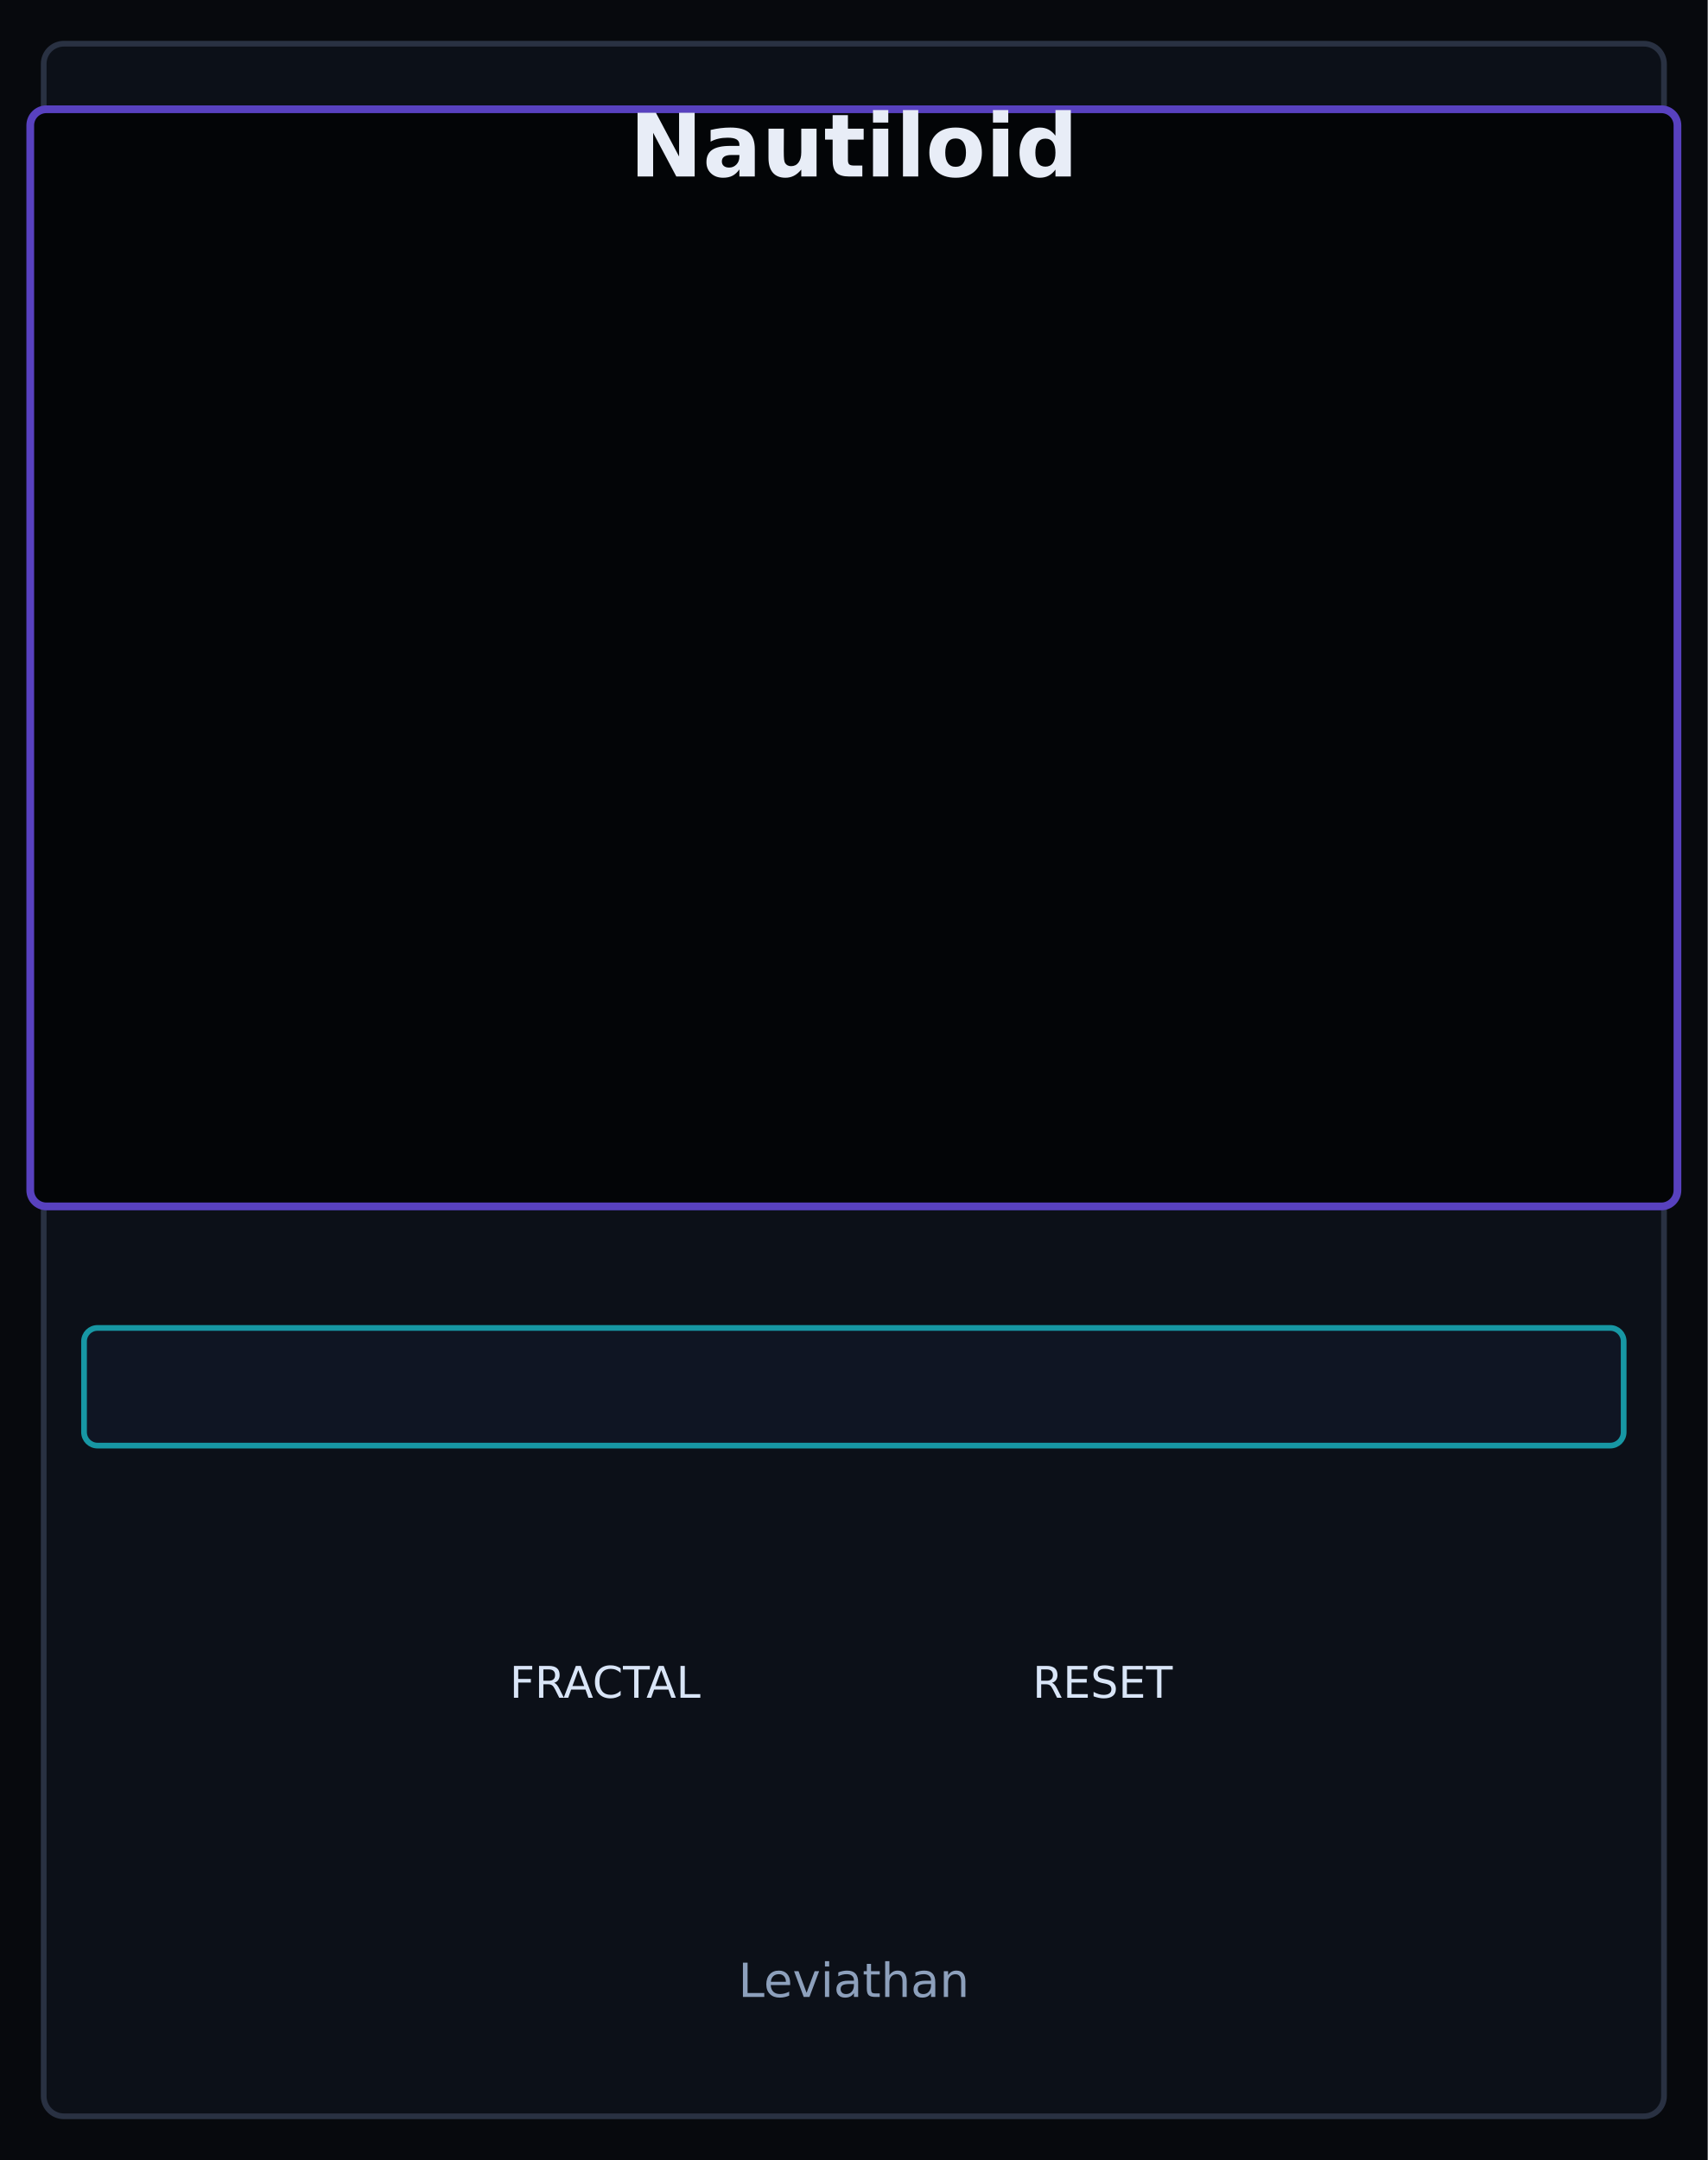
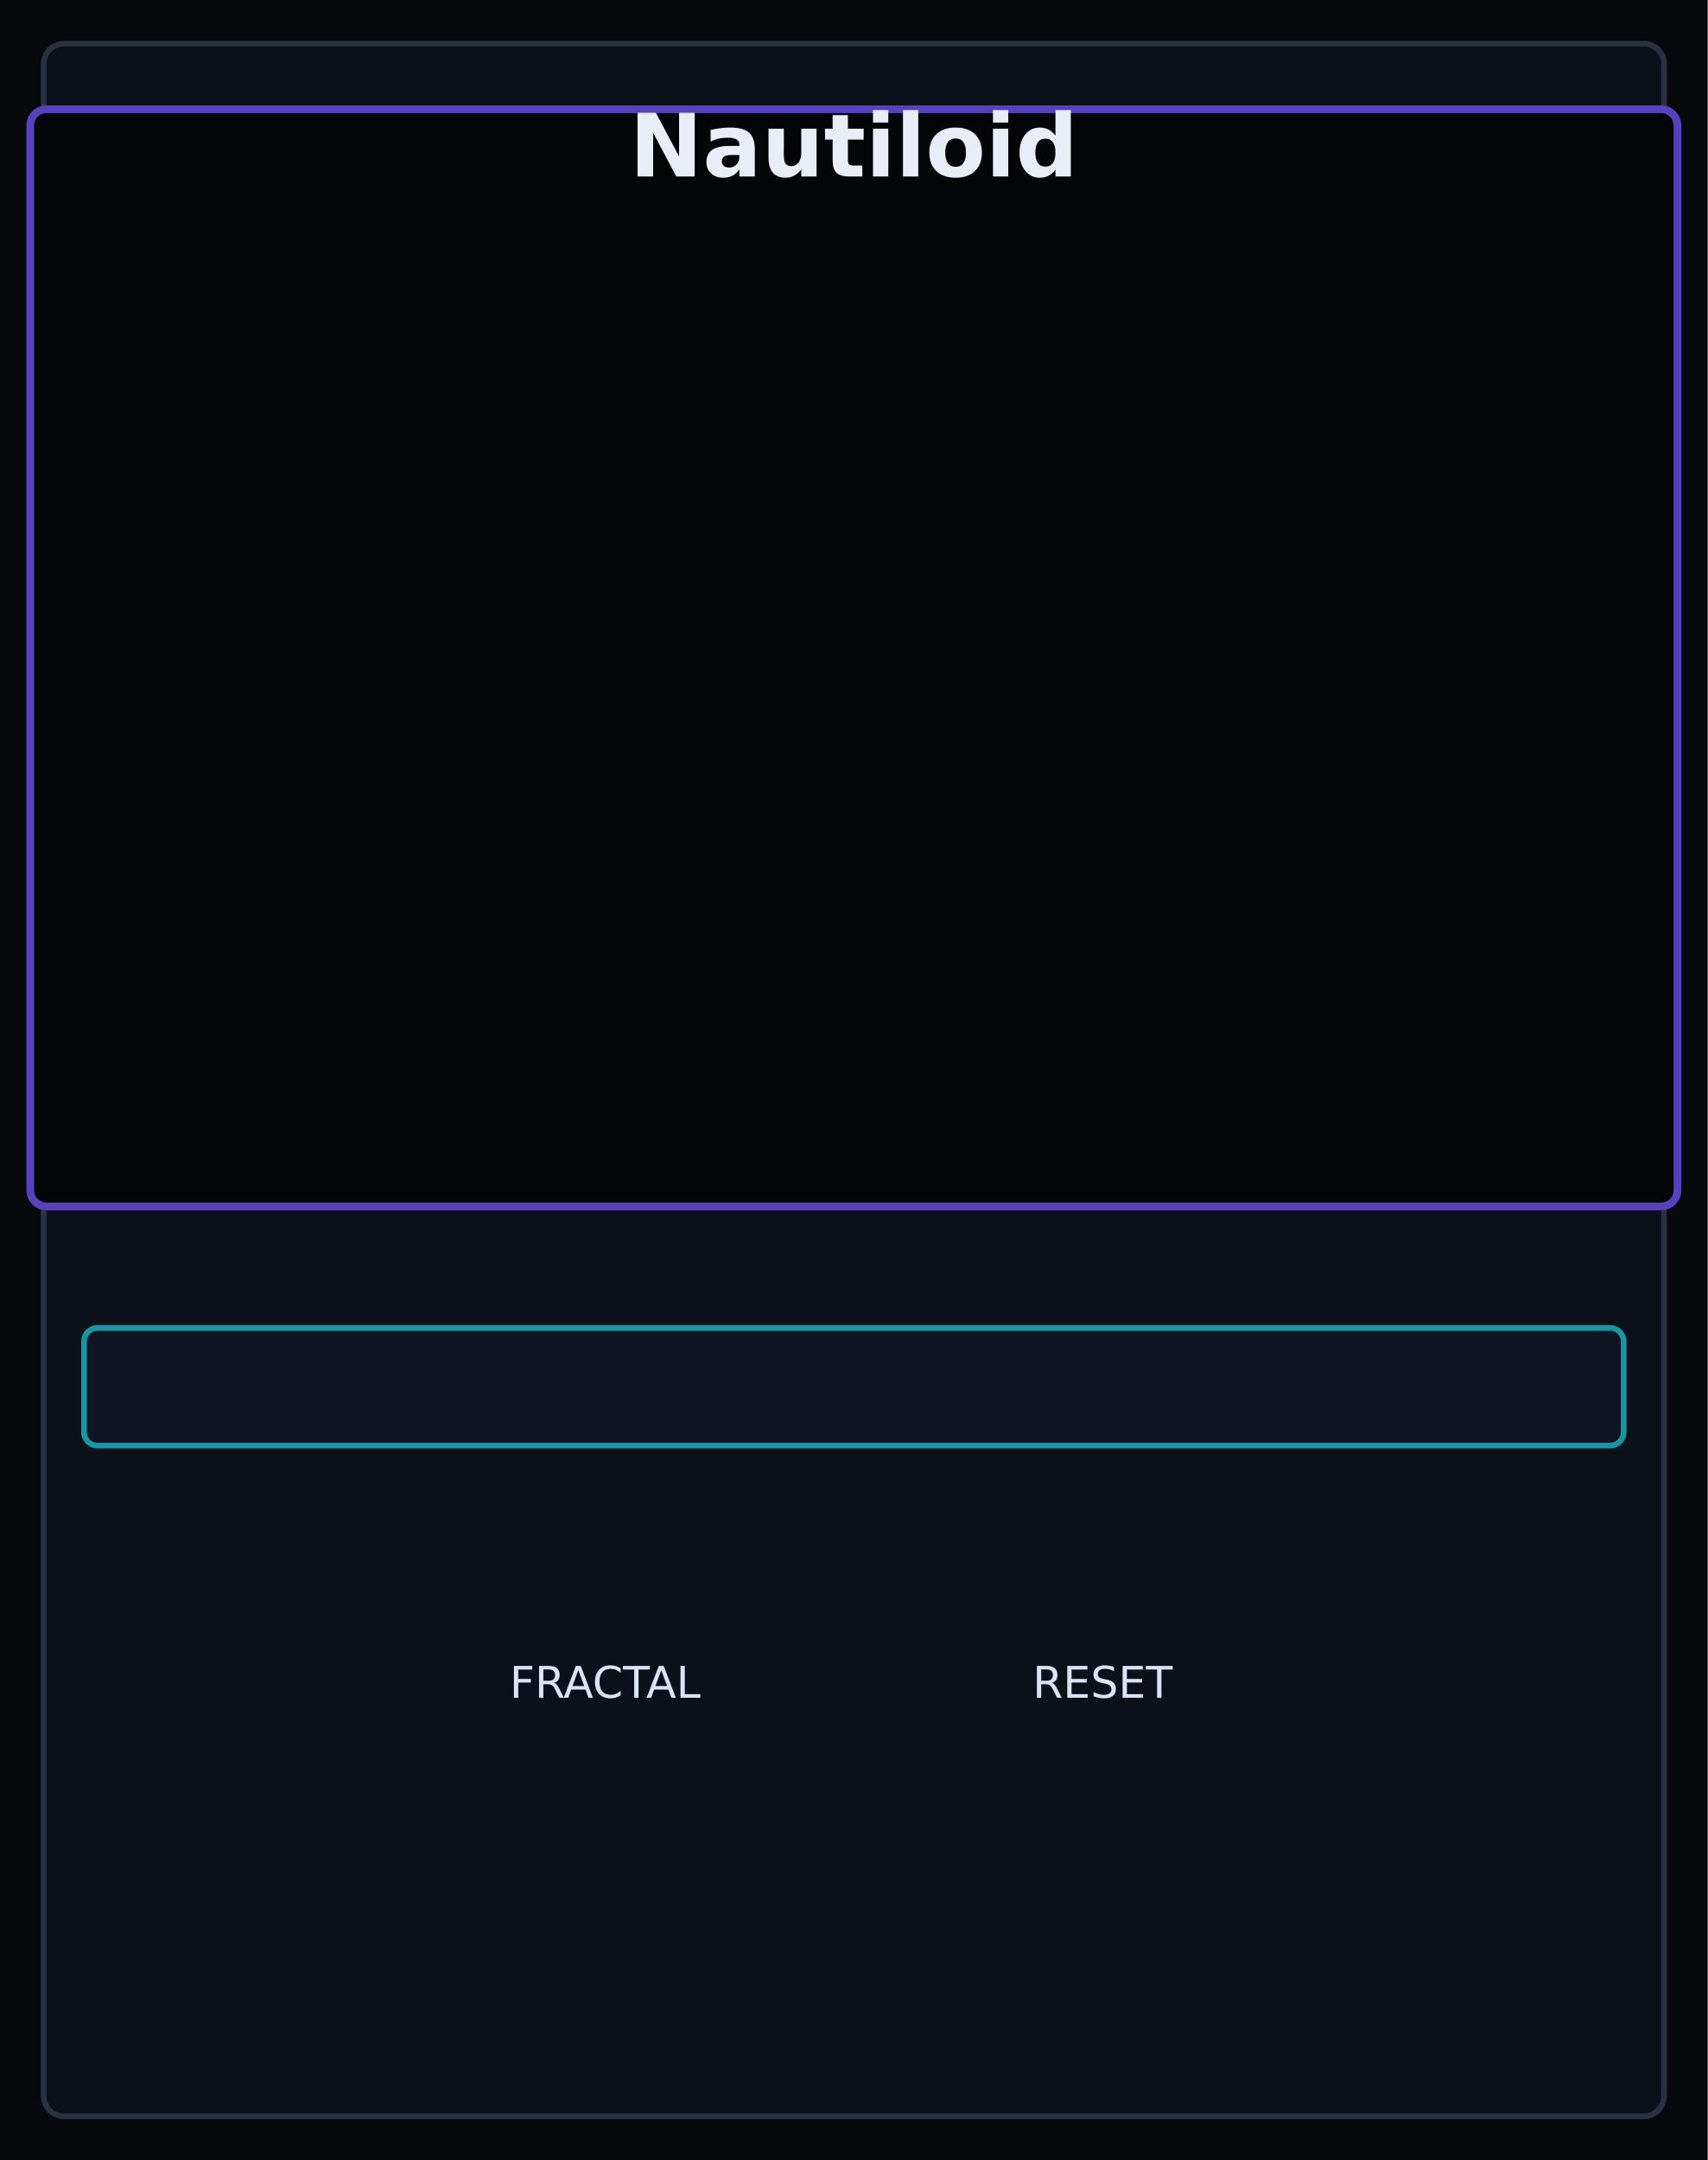
<svg xmlns="http://www.w3.org/2000/svg" width="101.6mm" height="128.5mm" viewBox="0 0 10160 12850">
  <rect width="10160" height="12850" fill="#07090d" />
  <rect x="260" y="260" width="9640" height="12330" rx="120" fill="#0c1018" stroke="#293142" stroke-width="34" />
  <rect x="180" y="650" width="9800" height="6527" rx="96" fill="#030507" stroke="#5841bf" stroke-width="46" />
  <rect x="500" y="7900" width="9160" height="700" rx="80" fill="#111827" stroke="#1cccd9" stroke-width="34" opacity="0.72" />
  <text x="5080" y="1050" text-anchor="middle" font-family="DejaVu Sans, Arial, sans-serif" font-size="520" font-weight="700" fill="#e8edf7">Nautiloid</text>
  <text x="3600" y="10100" text-anchor="middle" font-family="DejaVu Sans, Arial, sans-serif" font-size="260" fill="#d9e5f7">FRACTAL</text>
  <text x="6560" y="10100" text-anchor="middle" font-family="DejaVu Sans, Arial, sans-serif" font-size="260" fill="#d9e5f7">RESET</text>
-   <text x="5080" y="11880" text-anchor="middle" font-family="DejaVu Sans, Arial, sans-serif" font-size="280" fill="#8da0bc">Leviathan</text>
+   <text x="5080" y="100" text-anchor="middle" font-family="DejaVu Sans, Arial, sans-serif" font-size="1" fill="#8da0bc" />
</svg>
